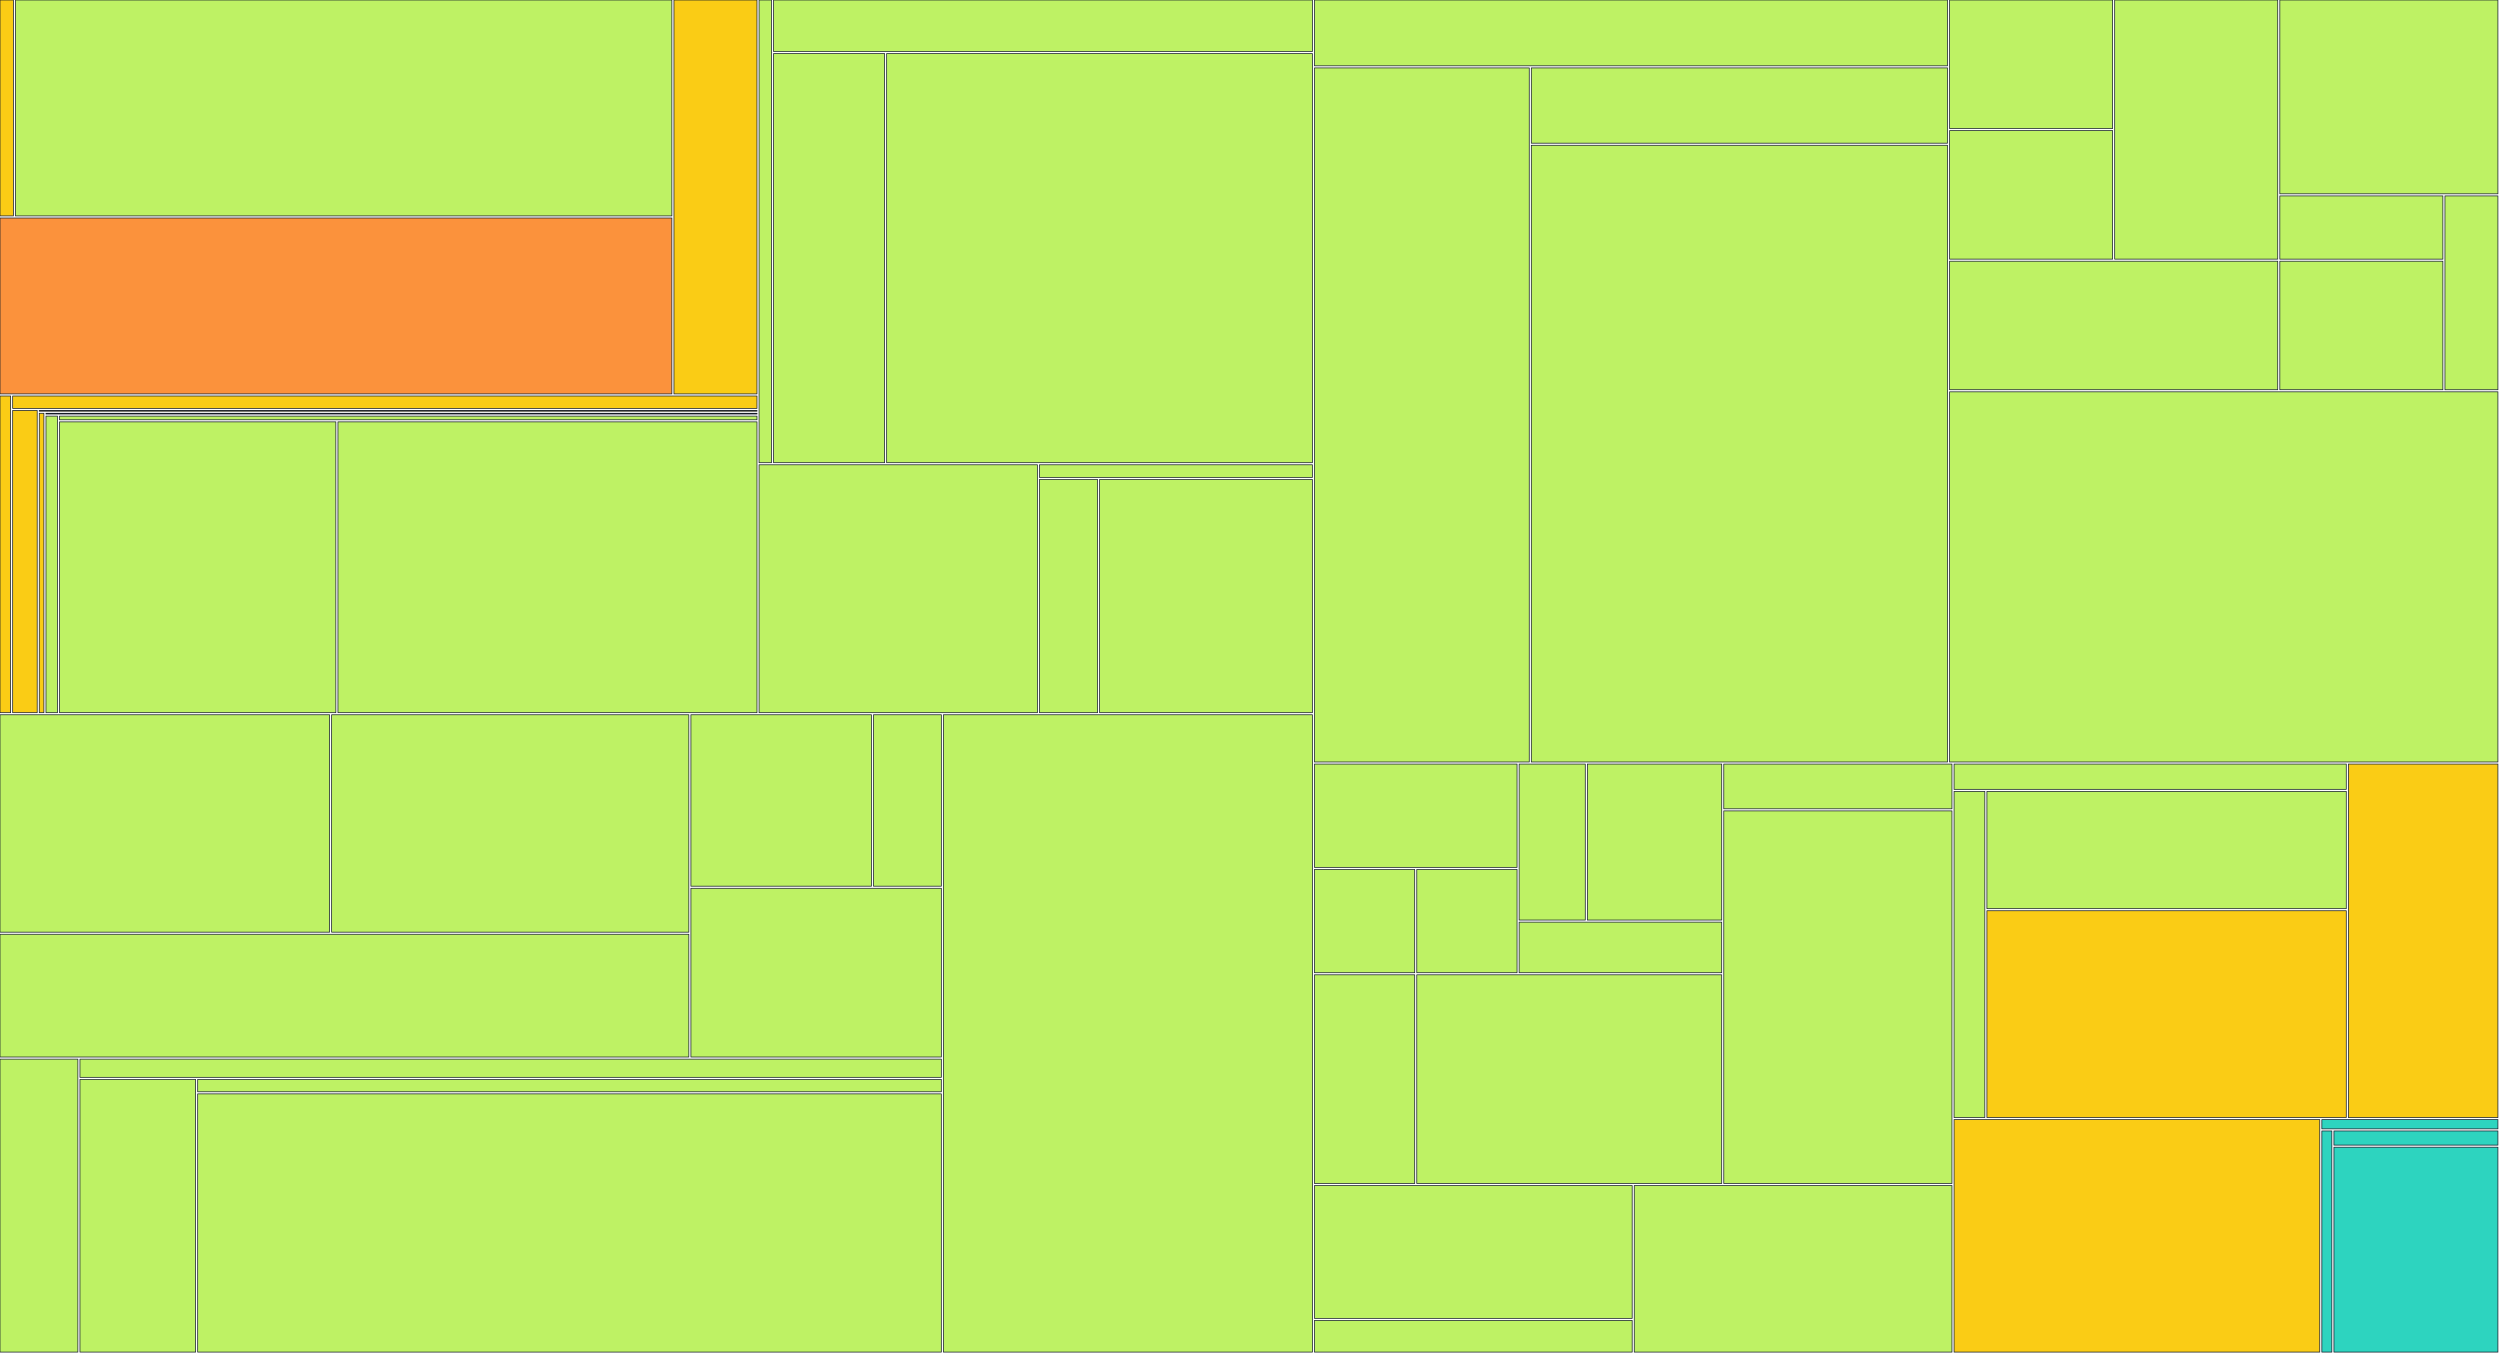
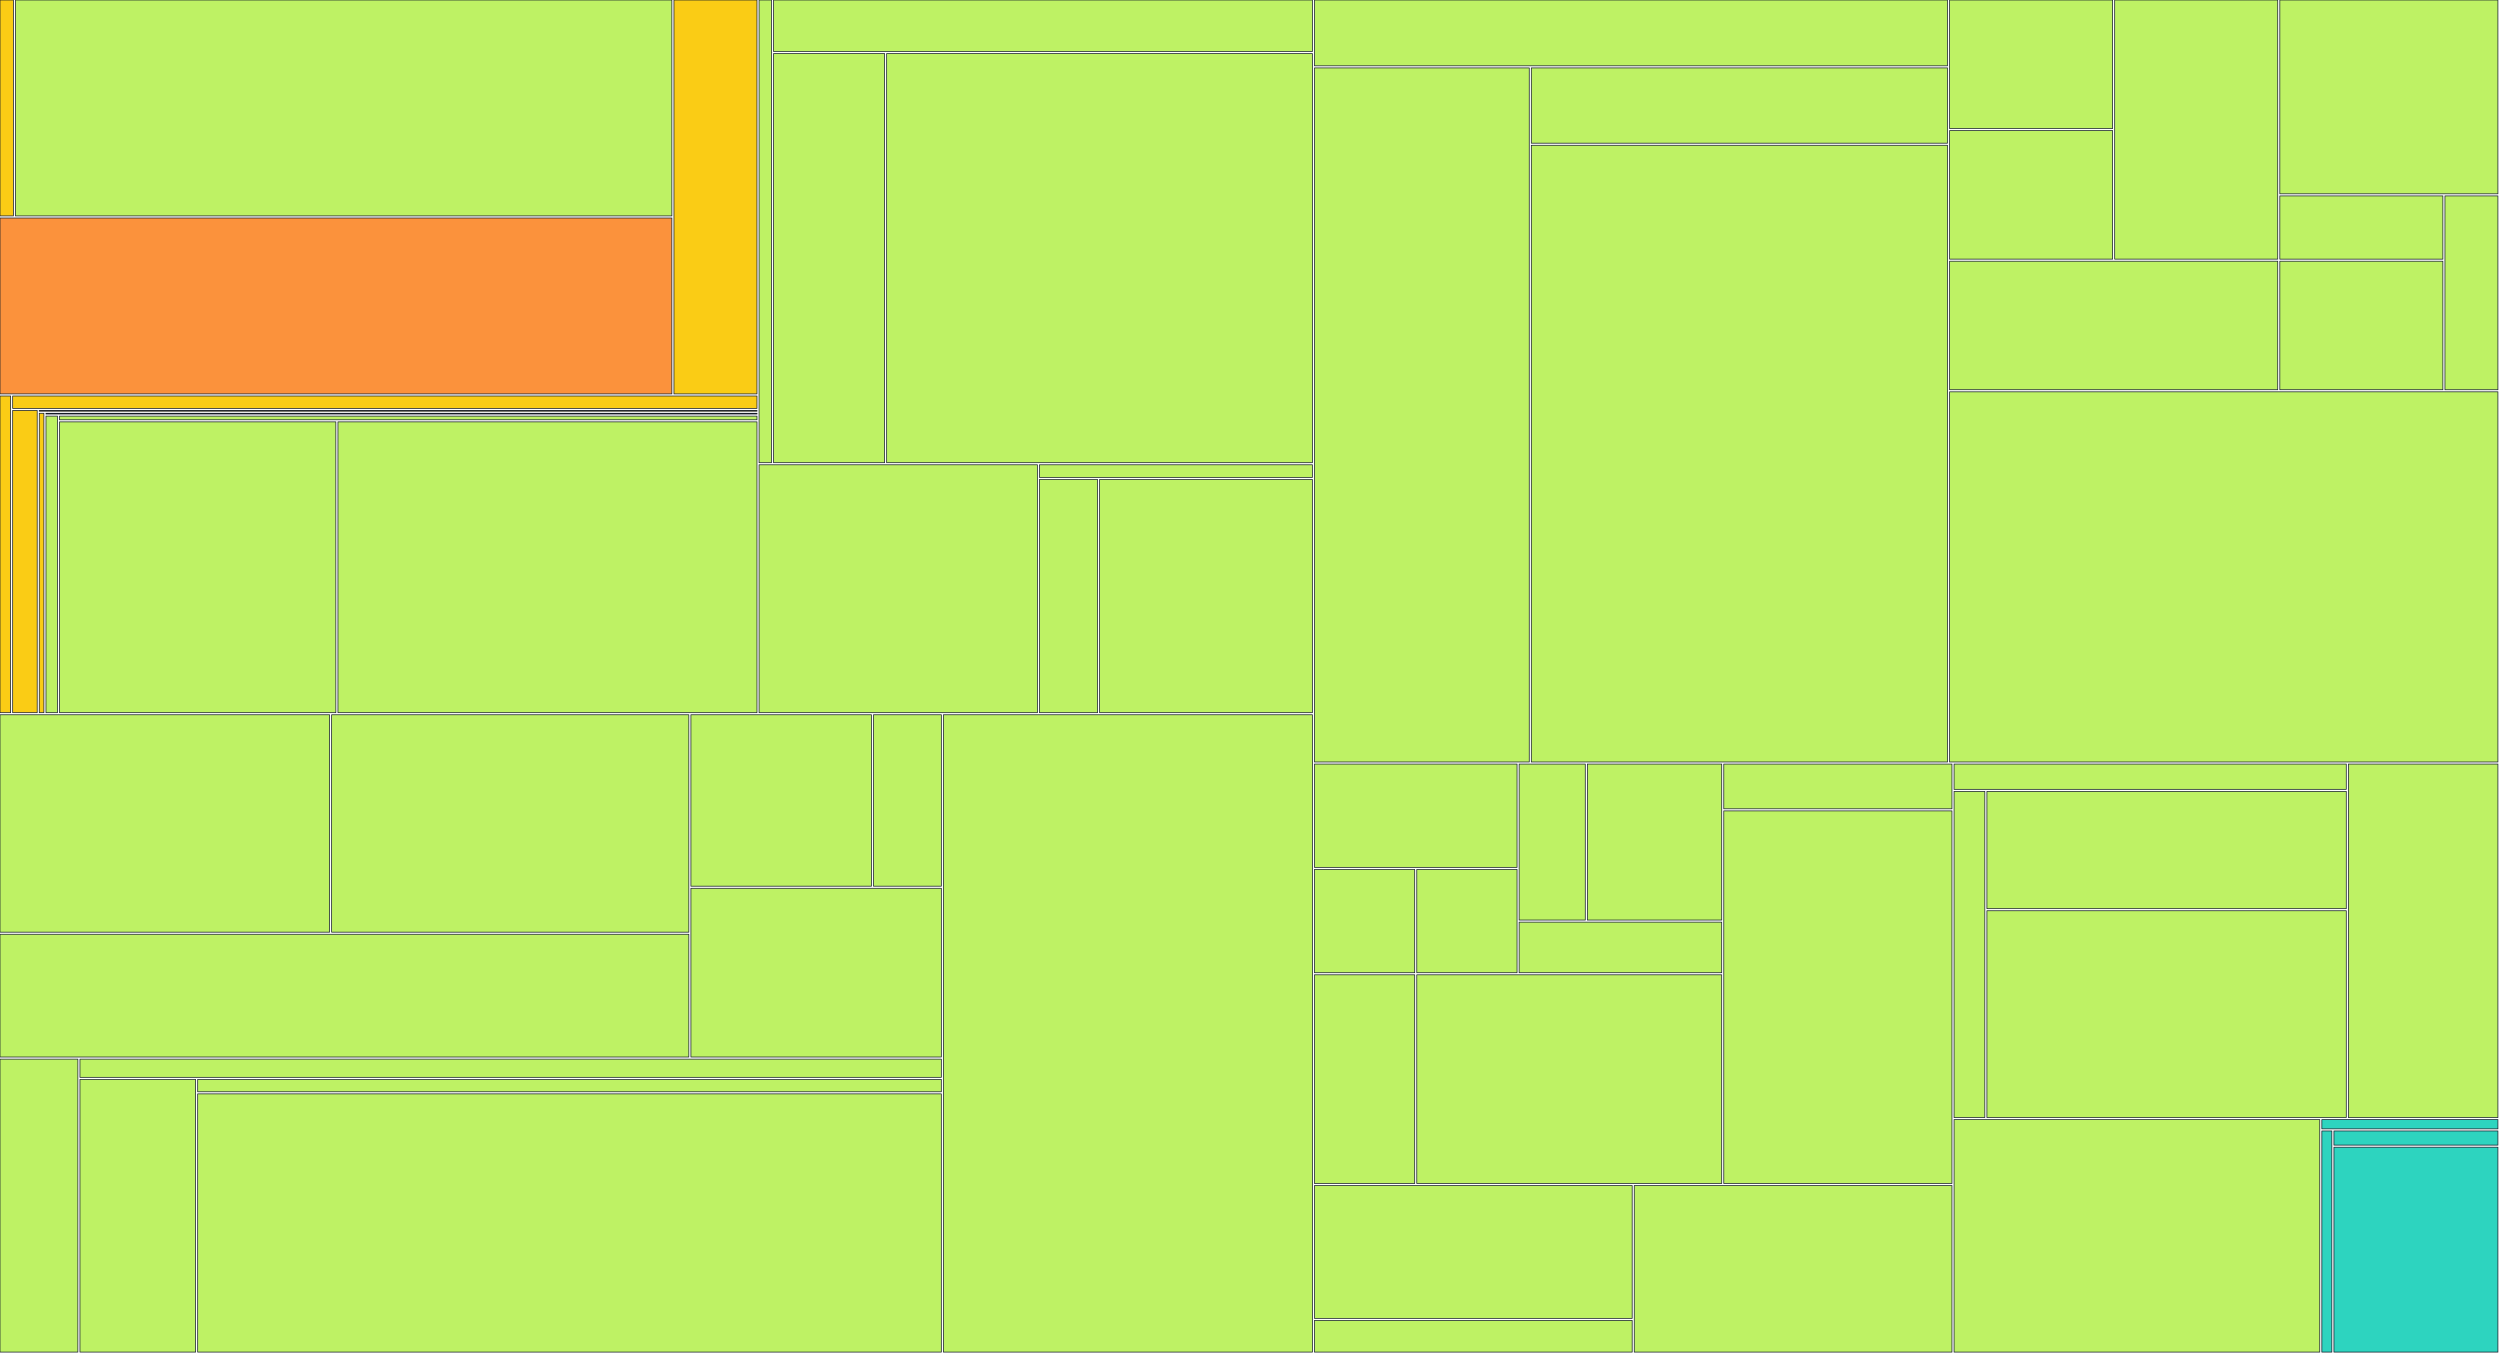
<svg xmlns="http://www.w3.org/2000/svg" width="1200" height="650" viewBox="0 0 1200 650">
  <g>
    <rect x="0.00" y="0.00" width="6.42" height="103.64" fill="#facc15" stroke="#111827" stroke-width="0.35" />
  </g>
  <g>
    <rect x="7.42" y="0.00" width="315.08" height="103.64" fill="#bef264" stroke="#111827" stroke-width="0.35" />
  </g>
  <g>
    <rect x="0.00" y="104.64" width="322.50" height="84.44" fill="#fb923c" stroke="#111827" stroke-width="0.35" />
  </g>
  <g>
    <rect x="323.50" y="0.00" width="39.85" height="189.08" fill="#facc15" stroke="#111827" stroke-width="0.35" />
  </g>
  <g>
    <rect x="0.00" y="190.08" width="5.09" height="152.01" fill="#facc15" stroke="#111827" stroke-width="0.35" />
  </g>
  <g>
    <rect x="6.09" y="190.08" width="357.26" height="5.94" fill="#facc15" stroke="#111827" stroke-width="0.35" />
  </g>
  <g>
    <rect x="6.09" y="197.02" width="11.76" height="145.07" fill="#facc15" stroke="#111827" stroke-width="0.35" />
  </g>
  <g>
    <rect x="18.85" y="197.02" width="344.50" height="0.35" fill="#facc15" stroke="#111827" stroke-width="0.35" />
  </g>
  <g>
    <rect x="18.85" y="198.37" width="2.22" height="143.72" fill="#facc15" stroke="#111827" stroke-width="0.35" />
  </g>
  <g>
    <rect x="22.07" y="198.37" width="341.29" height="0.36" fill="#facc15" stroke="#111827" stroke-width="0.35" />
  </g>
  <g>
    <rect x="22.07" y="199.73" width="5.50" height="142.36" fill="#bef264" stroke="#111827" stroke-width="0.35" />
  </g>
  <g>
    <rect x="28.56" y="199.73" width="334.79" height="1.77" fill="#bef264" stroke="#111827" stroke-width="0.35" />
  </g>
  <g>
    <rect x="28.56" y="202.50" width="132.65" height="139.59" fill="#bef264" stroke="#111827" stroke-width="0.35" />
  </g>
  <g>
    <rect x="162.22" y="202.50" width="201.13" height="139.59" fill="#bef264" stroke="#111827" stroke-width="0.35" />
  </g>
  <g>
    <rect x="364.35" y="0.00" width="5.96" height="222.10" fill="#bef264" stroke="#111827" stroke-width="0.35" />
  </g>
  <g>
    <rect x="371.31" y="0.00" width="258.63" height="24.72" fill="#bef264" stroke="#111827" stroke-width="0.35" />
  </g>
  <g>
    <rect x="371.31" y="25.72" width="53.29" height="196.38" fill="#bef264" stroke="#111827" stroke-width="0.35" />
  </g>
  <g>
    <rect x="425.60" y="25.72" width="204.34" height="196.38" fill="#bef264" stroke="#111827" stroke-width="0.35" />
  </g>
  <g>
    <rect x="364.35" y="223.10" width="133.59" height="118.99" fill="#bef264" stroke="#111827" stroke-width="0.35" />
  </g>
  <g>
    <rect x="498.94" y="223.10" width="131.00" height="6.06" fill="#bef264" stroke="#111827" stroke-width="0.35" />
  </g>
  <g>
    <rect x="498.94" y="230.15" width="27.87" height="111.94" fill="#bef264" stroke="#111827" stroke-width="0.35" />
  </g>
  <g>
    <rect x="527.81" y="230.15" width="102.12" height="111.94" fill="#bef264" stroke="#111827" stroke-width="0.35" />
  </g>
  <g>
    <rect x="0.00" y="343.09" width="158.19" height="104.35" fill="#bef264" stroke="#111827" stroke-width="0.35" />
  </g>
  <g>
    <rect x="159.19" y="343.09" width="171.45" height="104.35" fill="#bef264" stroke="#111827" stroke-width="0.35" />
  </g>
  <g>
    <rect x="0.00" y="448.44" width="330.64" height="58.93" fill="#bef264" stroke="#111827" stroke-width="0.35" />
  </g>
  <g>
    <rect x="331.64" y="343.09" width="86.63" height="82.28" fill="#bef264" stroke="#111827" stroke-width="0.35" />
  </g>
  <g>
    <rect x="419.28" y="343.09" width="32.56" height="82.28" fill="#bef264" stroke="#111827" stroke-width="0.35" />
  </g>
  <g>
    <rect x="331.64" y="426.37" width="120.20" height="81.00" fill="#bef264" stroke="#111827" stroke-width="0.35" />
  </g>
  <g>
    <rect x="0.00" y="508.38" width="37.38" height="140.62" fill="#bef264" stroke="#111827" stroke-width="0.35" />
  </g>
  <g>
    <rect x="38.38" y="508.38" width="413.46" height="8.74" fill="#bef264" stroke="#111827" stroke-width="0.35" />
  </g>
  <g>
    <rect x="38.38" y="518.12" width="55.52" height="130.88" fill="#bef264" stroke="#111827" stroke-width="0.35" />
  </g>
  <g>
    <rect x="94.89" y="518.12" width="356.94" height="5.94" fill="#bef264" stroke="#111827" stroke-width="0.35" />
  </g>
  <g>
    <rect x="94.89" y="525.06" width="356.94" height="123.94" fill="#bef264" stroke="#111827" stroke-width="0.35" />
  </g>
  <g>
    <rect x="452.84" y="343.09" width="177.10" height="305.91" fill="#bef264" stroke="#111827" stroke-width="0.35" />
  </g>
  <g>
    <rect x="630.94" y="0.00" width="303.85" height="31.60" fill="#bef264" stroke="#111827" stroke-width="0.35" />
  </g>
  <g>
    <rect x="630.94" y="32.60" width="103.10" height="333.15" fill="#bef264" stroke="#111827" stroke-width="0.35" />
  </g>
  <g>
    <rect x="735.03" y="32.60" width="199.76" height="36.13" fill="#bef264" stroke="#111827" stroke-width="0.35" />
  </g>
  <g>
    <rect x="735.03" y="69.73" width="199.76" height="296.02" fill="#bef264" stroke="#111827" stroke-width="0.35" />
  </g>
  <g>
    <rect x="935.79" y="0.00" width="78.26" height="61.69" fill="#bef264" stroke="#111827" stroke-width="0.35" />
  </g>
  <g>
    <rect x="935.79" y="62.69" width="78.26" height="61.69" fill="#bef264" stroke="#111827" stroke-width="0.35" />
  </g>
  <g>
    <rect x="1015.05" y="0.00" width="78.26" height="124.38" fill="#bef264" stroke="#111827" stroke-width="0.35" />
  </g>
  <g>
    <rect x="935.79" y="125.38" width="157.52" height="61.69" fill="#bef264" stroke="#111827" stroke-width="0.35" />
  </g>
  <g>
    <rect x="1094.32" y="0.00" width="104.68" height="93.04" fill="#bef264" stroke="#111827" stroke-width="0.35" />
  </g>
  <g>
    <rect x="1094.32" y="94.04" width="78.26" height="30.35" fill="#bef264" stroke="#111827" stroke-width="0.35" />
  </g>
  <g>
    <rect x="1094.32" y="125.38" width="78.26" height="61.69" fill="#bef264" stroke="#111827" stroke-width="0.35" />
  </g>
  <g>
    <rect x="1173.58" y="94.04" width="25.42" height="93.04" fill="#bef264" stroke="#111827" stroke-width="0.35" />
  </g>
  <g>
    <rect x="935.79" y="188.08" width="263.21" height="177.67" fill="#bef264" stroke="#111827" stroke-width="0.35" />
  </g>
  <g>
    <rect x="630.94" y="366.75" width="97.24" height="49.58" fill="#bef264" stroke="#111827" stroke-width="0.35" />
  </g>
  <g>
    <rect x="630.94" y="417.33" width="48.12" height="49.58" fill="#bef264" stroke="#111827" stroke-width="0.35" />
  </g>
  <g>
    <rect x="680.06" y="417.33" width="48.12" height="49.58" fill="#bef264" stroke="#111827" stroke-width="0.35" />
  </g>
  <g>
    <rect x="729.18" y="366.75" width="31.75" height="74.87" fill="#bef264" stroke="#111827" stroke-width="0.35" />
  </g>
  <g>
    <rect x="761.93" y="366.75" width="64.50" height="74.87" fill="#bef264" stroke="#111827" stroke-width="0.35" />
  </g>
  <g>
    <rect x="729.18" y="442.62" width="97.24" height="24.29" fill="#bef264" stroke="#111827" stroke-width="0.35" />
  </g>
  <g>
    <rect x="630.94" y="467.91" width="48.12" height="100.16" fill="#bef264" stroke="#111827" stroke-width="0.35" />
  </g>
  <g>
    <rect x="680.06" y="467.91" width="146.36" height="100.16" fill="#bef264" stroke="#111827" stroke-width="0.35" />
  </g>
  <g>
    <rect x="827.42" y="366.75" width="109.52" height="21.48" fill="#bef264" stroke="#111827" stroke-width="0.35" />
  </g>
  <g>
    <rect x="827.42" y="389.23" width="109.52" height="178.84" fill="#bef264" stroke="#111827" stroke-width="0.35" />
  </g>
  <g>
    <rect x="630.94" y="569.07" width="152.50" height="63.74" fill="#bef264" stroke="#111827" stroke-width="0.35" />
  </g>
  <g>
    <rect x="630.94" y="633.81" width="152.50" height="15.19" fill="#bef264" stroke="#111827" stroke-width="0.35" />
  </g>
  <g>
    <rect x="784.44" y="569.07" width="152.50" height="79.93" fill="#bef264" stroke="#111827" stroke-width="0.35" />
  </g>
  <g>
    <rect x="937.95" y="366.75" width="188.26" height="12.13" fill="#bef264" stroke="#111827" stroke-width="0.35" />
  </g>
  <g>
    <rect x="937.95" y="379.88" width="14.77" height="156.53" fill="#bef264" stroke="#111827" stroke-width="0.35" />
  </g>
  <g>
    <rect x="953.72" y="379.88" width="172.49" height="56.28" fill="#bef264" stroke="#111827" stroke-width="0.35" />
  </g>
  <g>
-     <rect x="953.72" y="437.16" width="172.49" height="99.25" fill="#facc15" stroke="#111827" stroke-width="0.35" />
-   </g>
-   <g>
-     <rect x="1127.21" y="366.75" width="71.79" height="169.66" fill="#facc15" stroke="#111827" stroke-width="0.35" />
-   </g>
-   <g>
-     <rect x="937.95" y="537.41" width="175.54" height="111.59" fill="#facc15" stroke="#111827" stroke-width="0.35" />
+     <rect x="953.72" y="437.16" width="172.49" height="99.25" fill="#bef264" stroke="#111827" stroke-width="0.35" />
+   </g>
+   <g>
+     <rect x="1127.21" y="366.75" width="71.79" height="169.66" fill="#bef264" stroke="#111827" stroke-width="0.35" />
+   </g>
+   <g>
+     <rect x="937.95" y="537.41" width="175.54" height="111.59" fill="#bef264" stroke="#111827" stroke-width="0.35" />
  </g>
  <g>
    <rect x="1114.49" y="537.41" width="84.51" height="4.45" fill="#2dd4bf" stroke="#111827" stroke-width="0.35" />
  </g>
  <g>
    <rect x="1114.49" y="542.86" width="4.80" height="106.14" fill="#2dd4bf" stroke="#111827" stroke-width="0.35" />
  </g>
  <g>
    <rect x="1120.29" y="542.86" width="78.71" height="6.79" fill="#2dd4bf" stroke="#111827" stroke-width="0.35" />
  </g>
  <g>
    <rect x="1120.29" y="550.65" width="78.71" height="98.35" fill="#2dd4bf" stroke="#111827" stroke-width="0.35" />
  </g>
</svg>
